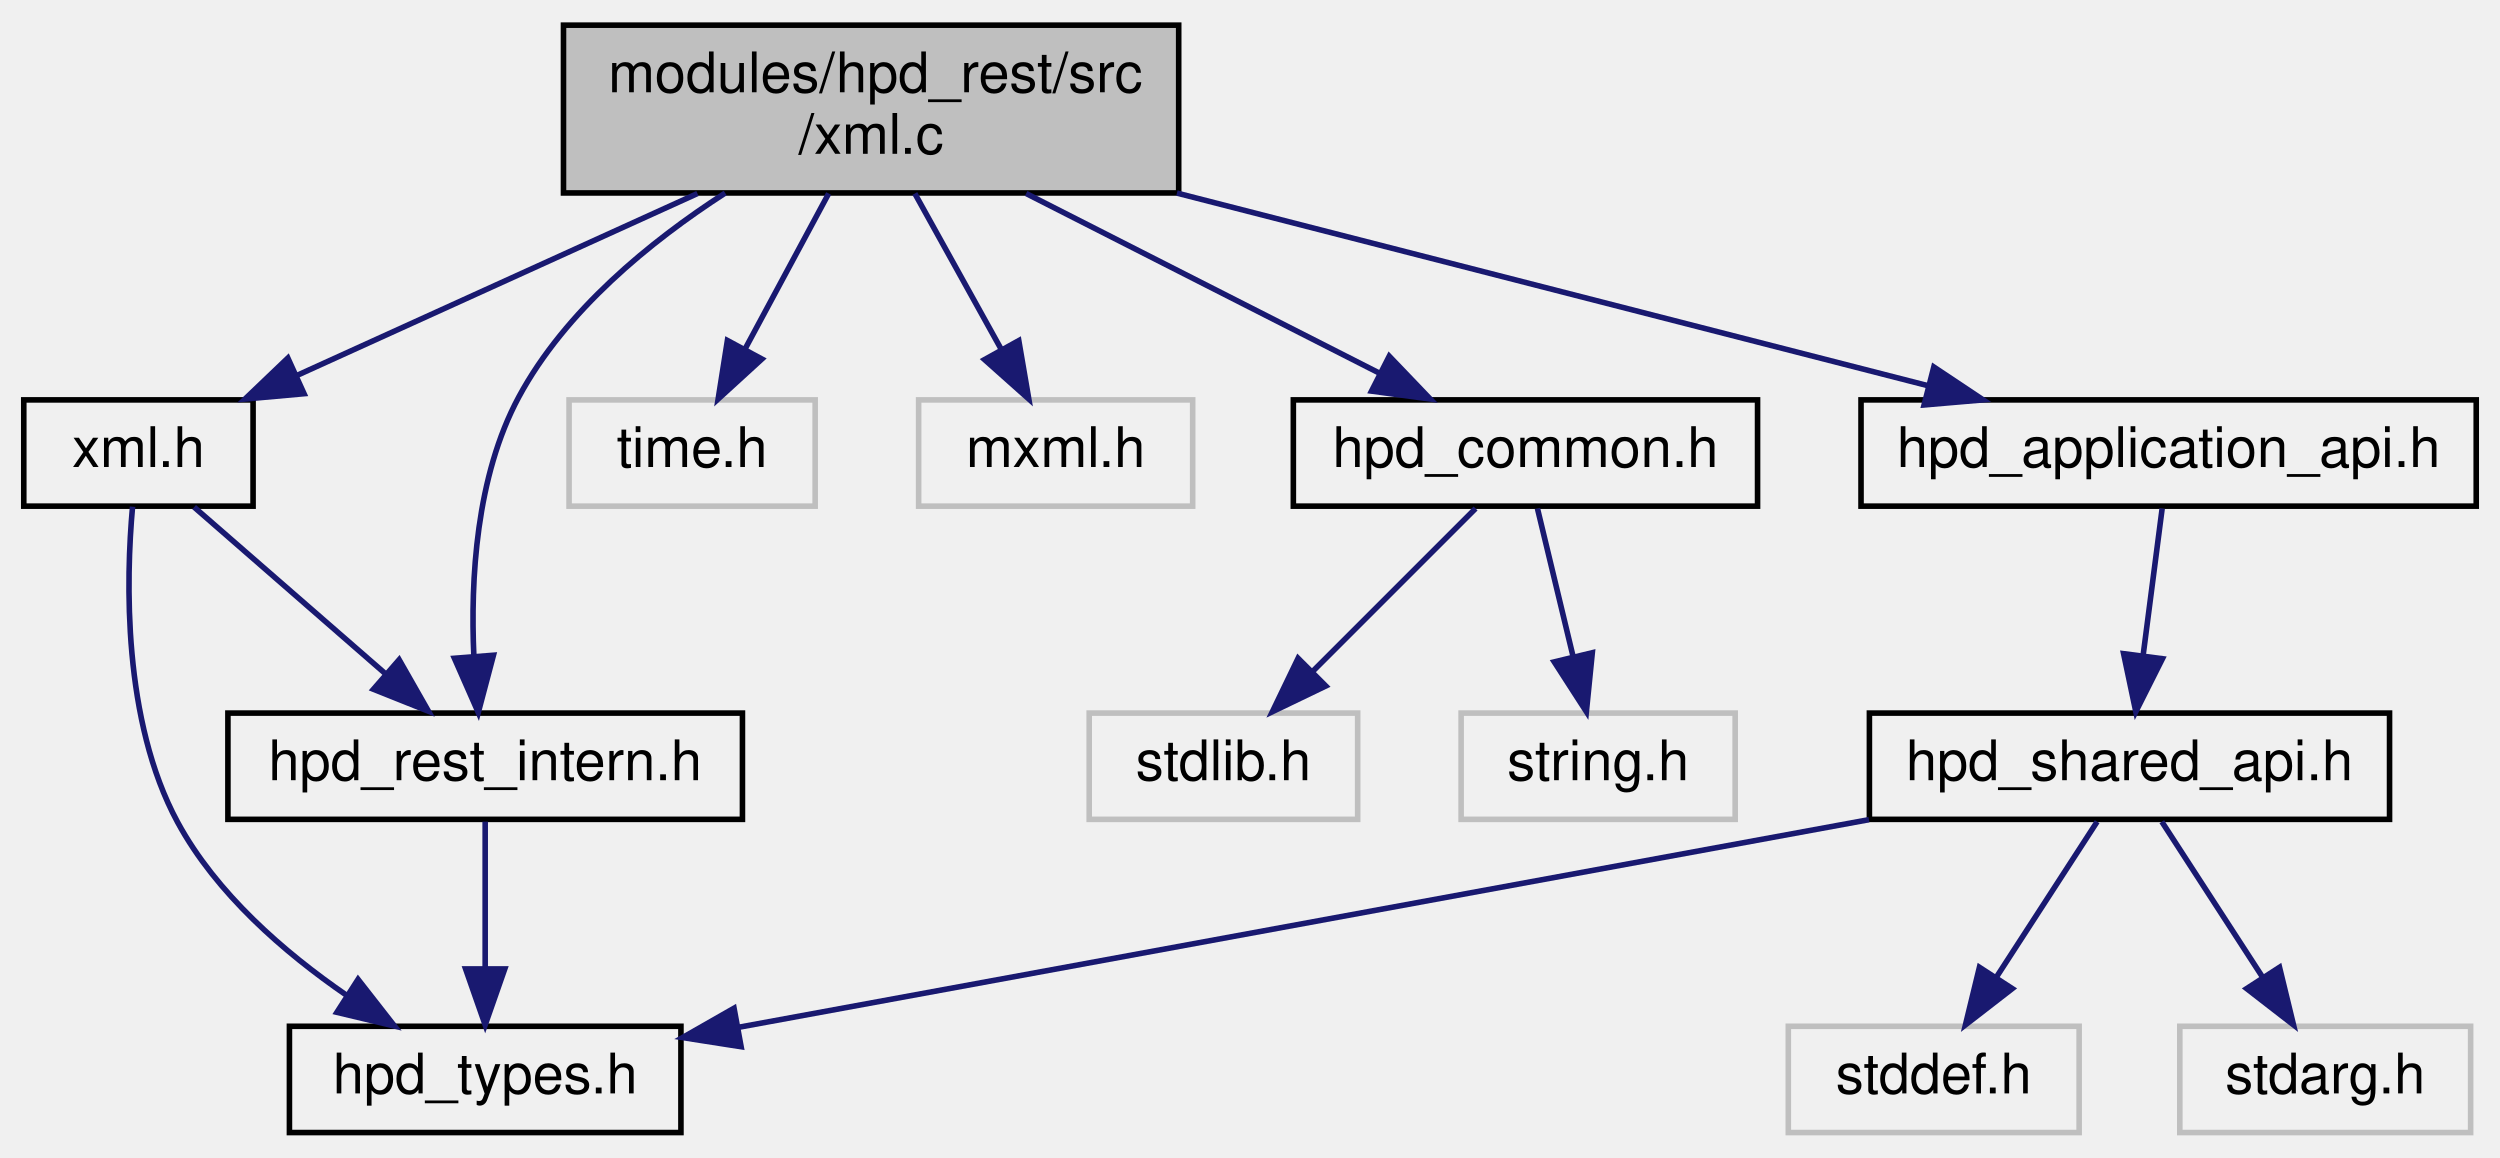
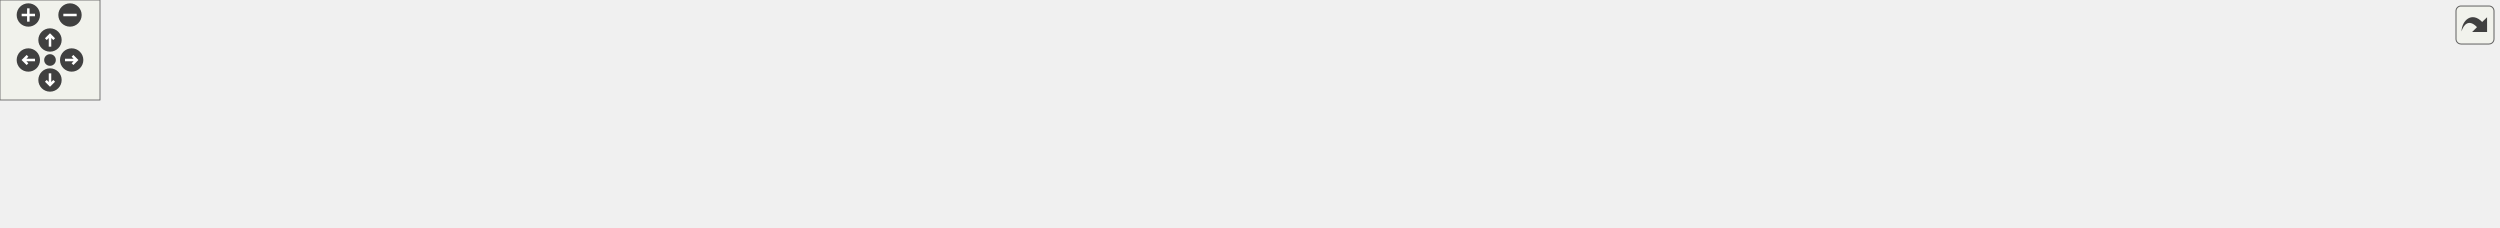
- <svg xmlns="http://www.w3.org/2000/svg" xmlns:xlink="http://www.w3.org/1999/xlink" width="447pt" height="207pt" viewBox="0.00 0.00 446.50 207.00">
-   <g id="graph0" class="graph" transform="scale(1 1) rotate(0) translate(4 203)">
-     <g id="node1" class="node">
-       <polygon fill="#bfbfbf" stroke="black" points="96.5,-168.5 96.5,-198.5 206.5,-198.5 206.5,-168.5 96.5,-168.5" />
-       <text text-anchor="start" x="104.5" y="-186.5" font-family="Helvetica,sans-Serif" font-size="10.00">modules/hpd_rest/src</text>
-       <text text-anchor="middle" x="151.5" y="-175.5" font-family="Helvetica,sans-Serif" font-size="10.00">/xml.c</text>
-     </g>
-     <g id="node2" class="node">
-       <g id="a_node2">
-         <a xlink:href="a00083.html" target="_top" xlink:title="xml.h">
-           <polygon fill="none" stroke="black" points="0,-112.5 0,-131.5 41,-131.5 41,-112.5 0,-112.5" />
-           <text text-anchor="middle" x="20.5" y="-119.5" font-family="Helvetica,sans-Serif" font-size="10.00">xml.h</text>
-         </a>
-       </g>
-     </g>
-     <g id="edge1" class="edge">
-       <path fill="none" stroke="midnightblue" d="M120.455,-168.399C98.77,-158.55 70.041,-145.501 48.95,-135.922" />
-       <polygon fill="midnightblue" stroke="midnightblue" points="50.114,-132.607 39.562,-131.658 47.219,-138.98 50.114,-132.607" />
-     </g>
-     <g id="node4" class="node">
-       <g id="a_node4">
-         <a xlink:href="a00079.html" target="_top" xlink:title="hpd_rest_intern.h">
-           <polygon fill="none" stroke="black" points="36.5,-56.5 36.5,-75.5 128.5,-75.5 128.5,-56.5 36.5,-56.5" />
-           <text text-anchor="middle" x="82.5" y="-63.5" font-family="Helvetica,sans-Serif" font-size="10.00">hpd_rest_intern.h</text>
-         </a>
-       </g>
-     </g>
-     <g id="edge15" class="edge">
-       <path fill="none" stroke="midnightblue" d="M125.414,-168.484C112.016,-159.833 96.802,-147.431 88.5,-132 80.866,-117.81 79.861,-99.331 80.477,-85.704" />
-       <polygon fill="midnightblue" stroke="midnightblue" points="83.976,-85.843 81.265,-75.601 76.998,-85.298 83.976,-85.843" />
-     </g>
-     <g id="node5" class="node">
-       <polygon fill="none" stroke="#bfbfbf" points="97.5,-112.5 97.5,-131.5 141.5,-131.5 141.5,-112.5 97.5,-112.5" />
-       <text text-anchor="middle" x="119.5" y="-119.5" font-family="Helvetica,sans-Serif" font-size="10.00">time.h</text>
-     </g>
-     <g id="edge5" class="edge">
-       <path fill="none" stroke="midnightblue" d="M143.916,-168.399C139.458,-160.11 133.781,-149.554 129.023,-140.708" />
-       <polygon fill="midnightblue" stroke="midnightblue" points="131.975,-138.807 124.156,-131.658 125.81,-142.123 131.975,-138.807" />
-     </g>
-     <g id="node6" class="node">
-       <polygon fill="none" stroke="#bfbfbf" points="160,-112.5 160,-131.5 209,-131.5 209,-112.5 160,-112.5" />
-       <text text-anchor="middle" x="184.5" y="-119.5" font-family="Helvetica,sans-Serif" font-size="10.00">mxml.h</text>
-     </g>
-     <g id="edge6" class="edge">
-       <path fill="none" stroke="midnightblue" d="M159.321,-168.399C163.968,-160.021 169.899,-149.327 174.837,-140.423" />
-       <polygon fill="midnightblue" stroke="midnightblue" points="177.909,-142.1 179.698,-131.658 171.787,-138.705 177.909,-142.1" />
-     </g>
-     <g id="node7" class="node">
-       <g id="a_node7">
-         <a xlink:href="a00044.html" target="_top" xlink:title="hpd_common.h">
-           <polygon fill="none" stroke="black" points="227,-112.5 227,-131.5 310,-131.5 310,-112.5 227,-112.5" />
-           <text text-anchor="middle" x="268.5" y="-119.5" font-family="Helvetica,sans-Serif" font-size="10.00">hpd_common.h</text>
-         </a>
-       </g>
-     </g>
-     <g id="edge7" class="edge">
-       <path fill="none" stroke="midnightblue" d="M179.227,-168.399C198.332,-158.684 223.558,-145.855 242.32,-136.314" />
-       <polygon fill="midnightblue" stroke="midnightblue" points="244.148,-139.311 251.475,-131.658 240.975,-133.071 244.148,-139.311" />
-     </g>
-     <g id="node10" class="node">
-       <g id="a_node10">
-         <a xlink:href="a00058.html" target="_top" xlink:title="hpd_application_api.h">
-           <polygon fill="none" stroke="black" points="328.5,-112.5 328.5,-131.5 438.5,-131.5 438.5,-112.5 328.5,-112.5" />
-           <text text-anchor="middle" x="383.5" y="-119.5" font-family="Helvetica,sans-Serif" font-size="10.00">hpd_application_api.h</text>
-         </a>
-       </g>
-     </g>
-     <g id="edge10" class="edge">
-       <path fill="none" stroke="midnightblue" d="M206.187,-168.475C247.26,-157.941 302.726,-143.716 340.618,-133.998" />
-       <polygon fill="midnightblue" stroke="midnightblue" points="341.515,-137.381 350.332,-131.506 339.776,-130.6 341.515,-137.381" />
-     </g>
-     <g id="node3" class="node">
-       <g id="a_node3">
-         <a xlink:href="a00021.html" target="_top" xlink:title="hpd_types.h">
-           <polygon fill="none" stroke="black" points="47.5,-0.5 47.5,-19.5 117.5,-19.5 117.5,-0.5 47.5,-0.5" />
-           <text text-anchor="middle" x="82.5" y="-7.5" font-family="Helvetica,sans-Serif" font-size="10.00">hpd_types.h</text>
-         </a>
-       </g>
-     </g>
-     <g id="edge2" class="edge">
-       <path fill="none" stroke="midnightblue" d="M19.451,-112.4C18.277,-99.355 17.666,-74.166 27.5,-56 34.405,-43.244 46.569,-32.713 57.704,-25.054" />
-       <polygon fill="midnightblue" stroke="midnightblue" points="59.769,-27.888 66.293,-19.54 55.987,-21.997 59.769,-27.888" />
-     </g>
-     <g id="edge3" class="edge">
-       <path fill="none" stroke="midnightblue" d="M30.461,-112.324C39.627,-104.341 53.437,-92.313 64.528,-82.653" />
-       <polygon fill="midnightblue" stroke="midnightblue" points="67.115,-85.041 72.357,-75.834 62.518,-79.762 67.115,-85.041" />
-     </g>
-     <g id="edge4" class="edge">
-       <path fill="none" stroke="midnightblue" d="M82.5,-56.083C82.5,-49.006 82.5,-38.861 82.5,-29.986" />
-       <polygon fill="midnightblue" stroke="midnightblue" points="86,-29.751 82.5,-19.751 79,-29.751 86,-29.751" />
-     </g>
-     <g id="node8" class="node">
-       <polygon fill="none" stroke="#bfbfbf" points="190.5,-56.5 190.5,-75.5 238.5,-75.5 238.5,-56.5 190.5,-56.5" />
-       <text text-anchor="middle" x="214.5" y="-63.5" font-family="Helvetica,sans-Serif" font-size="10.00">stdlib.h</text>
-     </g>
-     <g id="edge8" class="edge">
-       <path fill="none" stroke="midnightblue" d="M259.583,-112.083C251.72,-104.22 240.069,-92.569 230.581,-83.081" />
-       <polygon fill="midnightblue" stroke="midnightblue" points="232.797,-80.347 223.251,-75.751 227.847,-85.297 232.797,-80.347" />
-     </g>
-     <g id="node9" class="node">
-       <polygon fill="none" stroke="#bfbfbf" points="257,-56.5 257,-75.5 306,-75.5 306,-56.5 257,-56.5" />
-       <text text-anchor="middle" x="281.5" y="-63.5" font-family="Helvetica,sans-Serif" font-size="10.00">string.h</text>
-     </g>
-     <g id="edge9" class="edge">
-       <path fill="none" stroke="midnightblue" d="M270.647,-112.083C272.369,-104.927 274.847,-94.635 277,-85.691" />
-       <polygon fill="midnightblue" stroke="midnightblue" points="280.455,-86.293 279.393,-75.751 273.65,-84.654 280.455,-86.293" />
-     </g>
-     <g id="node11" class="node">
-       <g id="a_node11">
-         <a xlink:href="a00060.html" target="_top" xlink:title="hpd_shared_api.h">
-           <polygon fill="none" stroke="black" points="330,-56.5 330,-75.5 423,-75.5 423,-56.5 330,-56.5" />
-           <text text-anchor="middle" x="376.5" y="-63.5" font-family="Helvetica,sans-Serif" font-size="10.00">hpd_shared_api.h</text>
-         </a>
-       </g>
-     </g>
-     <g id="edge11" class="edge">
-       <path fill="none" stroke="midnightblue" d="M382.344,-112.083C381.416,-104.927 380.082,-94.635 378.923,-85.691" />
-       <polygon fill="midnightblue" stroke="midnightblue" points="382.391,-85.218 377.634,-75.751 375.449,-86.118 382.391,-85.218" />
-     </g>
-     <g id="edge12" class="edge">
-       <path fill="none" stroke="midnightblue" d="M329.915,-56.444C274.547,-46.274 182.771,-29.417 127.92,-19.342" />
-       <polygon fill="midnightblue" stroke="midnightblue" points="128.262,-15.847 117.794,-17.483 126.997,-22.732 128.262,-15.847" />
-     </g>
-     <g id="node12" class="node">
-       <polygon fill="none" stroke="#bfbfbf" points="315.5,-0.5 315.5,-19.5 367.5,-19.5 367.5,-0.5 315.5,-0.5" />
-       <text text-anchor="middle" x="341.5" y="-7.5" font-family="Helvetica,sans-Serif" font-size="10.00">stddef.h</text>
-     </g>
-     <g id="edge13" class="edge">
-       <path fill="none" stroke="midnightblue" d="M370.72,-56.083C365.828,-48.534 358.673,-37.495 352.667,-28.23" />
-       <polygon fill="midnightblue" stroke="midnightblue" points="355.548,-26.239 347.172,-19.751 349.674,-30.046 355.548,-26.239" />
-     </g>
-     <g id="node13" class="node">
-       <polygon fill="none" stroke="#bfbfbf" points="385.5,-0.5 385.5,-19.5 437.5,-19.5 437.5,-0.5 385.5,-0.5" />
-       <text text-anchor="middle" x="411.5" y="-7.5" font-family="Helvetica,sans-Serif" font-size="10.00">stdarg.h</text>
-     </g>
-     <g id="edge14" class="edge">
-       <path fill="none" stroke="midnightblue" d="M382.28,-56.083C387.172,-48.534 394.327,-37.495 400.333,-28.23" />
-       <polygon fill="midnightblue" stroke="midnightblue" points="403.326,-30.046 405.828,-19.751 397.452,-26.239 403.326,-30.046" />
+ <svg xmlns="http://www.w3.org/2000/svg" xmlns:xlink="http://www.w3.org/1999/xlink" id="main" version="1.1" xml:space="preserve">
+   <style type="text/css">
+ .edge:hover path { stroke: red; }
+ .edge:hover polygon { stroke: red; fill: red; }
+ </style>
+   <defs>
+     <circle id="rim" cx="0" cy="0" r="7" />
+     <circle id="rim2" cx="0" cy="0" r="3.5" />
+     <g id="zoomPlus">
+       <use xlink:href="#rim" fill="#404040">
+         <set attributeName="fill" to="#808080" begin="zoomplus.mouseover" end="zoomplus.mouseout" />
+       </use>
+       <path d="M-4,0h8M0,-4v8" fill="none" stroke="white" stroke-width="1.5" pointer-events="none" />
+     </g>
+     <g id="zoomMin">
+       <use xlink:href="#rim" fill="#404040">
+         <set attributeName="fill" to="#808080" begin="zoomminus.mouseover" end="zoomminus.mouseout" />
+       </use>
+       <path d="M-4,0h8" fill="none" stroke="white" stroke-width="1.5" pointer-events="none" />
+     </g>
+     <g id="dirArrow">
+       <path fill="none" stroke="white" stroke-width="1.5" d="M0,-3.0v7 M-2.5,-0.5L0,-3.0L2.5,-0.5" />
+     </g>
+     <g id="resetDef">
+       <use xlink:href="#rim2" fill="#404040">
+         <set attributeName="fill" to="#808080" begin="reset.mouseover" end="reset.mouseout" />
+       </use>
+     </g>
+   </defs>
+   <svg id="graph" class="graph">
+     <g id="viewport">
+       <g id="node1" class="node">
+         <polygon fill="#bfbfbf" stroke="black" points="752,-56.5 752,-75.5 825,-75.5 825,-56.5 752,-56.5" />
+         <text text-anchor="middle" x="788.5" y="-63.5" font-family="Helvetica,sans-Serif" font-size="10.00">hpd/src/log.h</text>
+       </g>
+       <g id="node2" class="node">
+         <g id="a_node2">
+           <a xlink:href="a00076.html" target="_top" xlink:title="hpd/src/daemon.c">
+             <polygon fill="none" stroke="black" points="0,-0.5 0,-19.5 95,-19.5 95,-0.5 0,-0.5" />
+             <text text-anchor="middle" x="47.5" y="-7.5" font-family="Helvetica,sans-Serif" font-size="10.00">hpd/src/daemon.c</text>
+           </a>
+         </g>
+       </g>
+       <g id="edge1" class="edge">
+         <path fill="none" stroke="midnightblue" d="M741.428,-63.429C630.181,-59.386 342.417,-46.986 103.5,-20 100.76,-19.691 97.95,-19.341 95.117,-18.964" />
+         <polygon fill="midnightblue" stroke="midnightblue" points="741.517,-66.935 751.636,-63.795 741.767,-59.939 741.517,-66.935" />
+       </g>
+       <g id="node3" class="node">
+         <g id="a_node3">
+           <a xlink:href="a00077.html" target="_top" xlink:title="hpd/src/daemon_api.c">
+             <polygon fill="none" stroke="black" points="113,-0.5 113,-19.5 226,-19.5 226,-0.5 113,-0.5" />
+             <text text-anchor="middle" x="169.5" y="-7.5" font-family="Helvetica,sans-Serif" font-size="10.00">hpd/src/daemon_api.c</text>
+           </a>
+         </g>
+       </g>
+       <g id="edge2" class="edge">
+         <path fill="none" stroke="midnightblue" d="M741.698,-62.053C646.319,-55.858 422.637,-40.358 235.5,-20 232.396,-19.662 229.212,-19.296 226.001,-18.91" />
+         <polygon fill="midnightblue" stroke="midnightblue" points="741.67,-65.559 751.875,-62.711 742.121,-58.573 741.67,-65.559" />
+       </g>
+       <g id="node4" class="node">
+         <g id="a_node4">
+           <a xlink:href="a00078.html" target="_top" xlink:title="hpd/src/discovery.c">
+             <polygon fill="none" stroke="black" points="244.5,-0.5 244.5,-19.5 346.5,-19.5 346.5,-0.5 244.5,-0.5" />
+             <text text-anchor="middle" x="295.5" y="-7.5" font-family="Helvetica,sans-Serif" font-size="10.00">hpd/src/discovery.c</text>
+           </a>
+         </g>
+       </g>
+       <g id="edge3" class="edge">
+         <path fill="none" stroke="midnightblue" d="M741.772,-60.844C662.3,-53.619 495.782,-37.801 355.5,-20 352.574,-19.629 349.571,-19.231 346.541,-18.817" />
+         <polygon fill="midnightblue" stroke="midnightblue" points="741.665,-64.349 751.94,-61.765 742.296,-57.377 741.665,-64.349" />
+       </g>
+       <g id="node5" class="node">
+         <g id="a_node5">
+           <a xlink:href="a00079.html" target="_top" xlink:title="hpd/src/discovery_api.c">
+             <polygon fill="none" stroke="black" points="364.5,-0.5 364.5,-19.5 484.5,-19.5 484.5,-0.5 364.5,-0.5" />
+             <text text-anchor="middle" x="424.5" y="-7.5" font-family="Helvetica,sans-Serif" font-size="10.00">hpd/src/discovery_api.c</text>
+           </a>
+         </g>
+       </g>
+       <g id="edge4" class="edge">
+         <path fill="none" stroke="midnightblue" d="M741.758,-58.066C675.313,-48.209 553.665,-30.162 481.851,-19.508" />
+         <polygon fill="midnightblue" stroke="midnightblue" points="741.526,-61.57 751.932,-59.575 742.554,-54.645 741.526,-61.57" />
+       </g>
+       <g id="node6" class="node">
+         <g id="a_node6">
+           <a xlink:href="a00080.html" target="_top" xlink:title="hpd/src/discovery_id.c">
+             <polygon fill="none" stroke="black" points="503,-0.5 503,-19.5 618,-19.5 618,-0.5 503,-0.5" />
+             <text text-anchor="middle" x="560.5" y="-7.5" font-family="Helvetica,sans-Serif" font-size="10.00">hpd/src/discovery_id.c</text>
+           </a>
+         </g>
+       </g>
+       <g id="edge5" class="edge">
+         <path fill="none" stroke="midnightblue" d="M742.429,-54.088C699.354,-43.886 635.914,-28.861 596.458,-19.516" />
+         <polygon fill="midnightblue" stroke="midnightblue" points="741.835,-57.545 752.373,-56.444 743.449,-50.733 741.835,-57.545" />
+       </g>
+       <g id="node7" class="node">
+         <g id="a_node7">
+           <a xlink:href="a00081.html" target="_top" xlink:title="hpd/src/event.c">
+             <polygon fill="none" stroke="black" points="635.5,-0.5 635.5,-19.5 719.5,-19.5 719.5,-0.5 635.5,-0.5" />
+             <text text-anchor="middle" x="677.5" y="-7.5" font-family="Helvetica,sans-Serif" font-size="10.00">hpd/src/event.c</text>
+           </a>
+         </g>
+       </g>
+       <g id="edge6" class="edge">
+         <path fill="none" stroke="midnightblue" d="M761.495,-51.862C740.912,-41.849 713.155,-28.346 695.29,-19.654" />
+         <polygon fill="midnightblue" stroke="midnightblue" points="760.142,-55.097 770.666,-56.324 763.205,-48.802 760.142,-55.097" />
+       </g>
+       <g id="node8" class="node">
+         <g id="a_node8">
+           <a xlink:href="a00083.html" target="_top" xlink:title="hpd/src/event_api.c">
+             <polygon fill="none" stroke="black" points="737.5,-0.5 737.5,-19.5 839.5,-19.5 839.5,-0.5 737.5,-0.5" />
+             <text text-anchor="middle" x="788.5" y="-7.5" font-family="Helvetica,sans-Serif" font-size="10.00">hpd/src/event_api.c</text>
+           </a>
+         </g>
+       </g>
+       <g id="edge7" class="edge">
+         <path fill="none" stroke="midnightblue" d="M788.5,-45.804C788.5,-36.91 788.5,-26.78 788.5,-19.751" />
+         <polygon fill="midnightblue" stroke="midnightblue" points="785,-46.083 788.5,-56.083 792,-46.083 785,-46.083" />
+       </g>
+       <g id="node9" class="node">
+         <g id="a_node9">
+           <a xlink:href="a00084.html" target="_top" xlink:title="hpd/src/log.c">
+             <polygon fill="none" stroke="black" points="858,-0.5 858,-19.5 931,-19.5 931,-0.5 858,-0.5" />
+             <text text-anchor="middle" x="894.5" y="-7.5" font-family="Helvetica,sans-Serif" font-size="10.00">hpd/src/log.c</text>
+           </a>
+         </g>
+       </g>
+       <g id="edge8" class="edge">
+         <path fill="none" stroke="midnightblue" d="M814.556,-51.726C834.184,-41.727 860.528,-28.306 877.512,-19.654" />
+         <polygon fill="midnightblue" stroke="midnightblue" points="812.852,-48.666 805.531,-56.324 816.03,-54.903 812.852,-48.666" />
+       </g>
+       <g id="node10" class="node">
+         <g id="a_node10">
+           <a xlink:href="a00086.html" target="_top" xlink:title="hpd/src/log_api.c">
+             <polygon fill="none" stroke="black" points="949,-0.5 949,-19.5 1040,-19.5 1040,-0.5 949,-0.5" />
+             <text text-anchor="middle" x="994.5" y="-7.5" font-family="Helvetica,sans-Serif" font-size="10.00">hpd/src/log_api.c</text>
+           </a>
+         </g>
+       </g>
+       <g id="edge9" class="edge">
+         <path fill="none" stroke="midnightblue" d="M831.115,-53.829C870.01,-43.633 926.664,-28.782 962.011,-19.516" />
+         <polygon fill="midnightblue" stroke="midnightblue" points="829.927,-50.522 821.141,-56.444 831.702,-57.293 829.927,-50.522" />
+       </g>
+       <g id="node11" class="node">
+         <g id="a_node11">
+           <a xlink:href="a00087.html" target="_top" xlink:title="hpd/src/request.c">
+             <polygon fill="none" stroke="black" points="1058.5,-0.5 1058.5,-19.5 1150.5,-19.5 1150.5,-0.5 1058.5,-0.5" />
+             <text text-anchor="middle" x="1104.5" y="-7.5" font-family="Helvetica,sans-Serif" font-size="10.00">hpd/src/request.c</text>
+           </a>
+         </g>
+       </g>
+       <g id="edge10" class="edge">
+         <path fill="none" stroke="midnightblue" d="M835.006,-57.053C894.947,-46.81 998.544,-29.107 1058.32,-18.891" />
+         <polygon fill="midnightblue" stroke="midnightblue" points="834.325,-53.618 825.058,-58.753 835.505,-60.518 834.325,-53.618" />
+       </g>
+       <g id="node12" class="node">
+         <g id="a_node12">
+           <a xlink:href="a00089.html" target="_top" xlink:title="hpd/src/request_api.c">
+             <polygon fill="none" stroke="black" points="1168.5,-0.5 1168.5,-19.5 1278.5,-19.5 1278.5,-0.5 1168.5,-0.5" />
+             <text text-anchor="middle" x="1223.5" y="-7.5" font-family="Helvetica,sans-Serif" font-size="10.00">hpd/src/request_api.c</text>
+           </a>
+         </g>
+       </g>
+       <g id="edge11" class="edge">
+         <path fill="none" stroke="midnightblue" d="M835.435,-59.597C905.872,-51.422 1043.08,-35.244 1159.5,-20 1162.39,-19.621 1165.36,-19.227 1168.35,-18.823" />
+         <polygon fill="midnightblue" stroke="midnightblue" points="834.658,-56.163 825.127,-60.791 835.463,-63.117 834.658,-56.163" />
+       </g>
+       <g id="node13" class="node">
+         <g id="a_node13">
+           <a xlink:href="a00090.html" target="_top" xlink:title="hpd/src/value.c">
+             <polygon fill="none" stroke="black" points="1297,-0.5 1297,-19.5 1380,-19.5 1380,-0.5 1297,-0.5" />
+             <text text-anchor="middle" x="1338.5" y="-7.5" font-family="Helvetica,sans-Serif" font-size="10.00">hpd/src/value.c</text>
+           </a>
+         </g>
+       </g>
+       <g id="edge12" class="edge">
+         <path fill="none" stroke="midnightblue" d="M835.231,-62.112C923.745,-56.349 1121.83,-42.048 1287.5,-20 1290.53,-19.597 1293.66,-19.142 1296.8,-18.656" />
+         <polygon fill="midnightblue" stroke="midnightblue" points="834.996,-58.62 825.242,-62.757 835.446,-65.606 834.996,-58.62" />
+       </g>
+       <g id="node14" class="node">
+         <g id="a_node14">
+           <a xlink:href="a00092.html" target="_top" xlink:title="hpd/src/value_api.c">
+             <polygon fill="none" stroke="black" points="1398,-0.5 1398,-19.5 1499,-19.5 1499,-0.5 1398,-0.5" />
+             <text text-anchor="middle" x="1448.5" y="-7.5" font-family="Helvetica,sans-Serif" font-size="10.00">hpd/src/value_api.c</text>
+           </a>
+         </g>
+       </g>
+       <g id="edge13" class="edge">
+         <path fill="none" stroke="midnightblue" d="M835.382,-62.716C936.72,-57.509 1183.66,-43.371 1389.5,-20 1392.18,-19.696 1394.92,-19.361 1397.68,-19.004" />
+         <polygon fill="midnightblue" stroke="midnightblue" points="834.987,-59.231 825.178,-63.235 835.343,-66.222 834.987,-59.231" />
+       </g>
+     </g>
+   </svg>
+   <g id="navigator" transform="translate(0 0)" fill="#404254">
+     <rect fill="#f2f5e9" fill-opacity="0.5" stroke="#606060" stroke-width=".5" x="0" y="0" width="60" height="60" />
+     <use id="zoomplus" xlink:href="#zoomPlus" x="17" y="9" />
+     <use id="zoomminus" xlink:href="#zoomMin" x="42" y="9" />
+     <use id="reset" xlink:href="#resetDef" x="30" y="36" />
+     <g id="arrowUp" xlink:href="#dirArrow" transform="translate(30 24)">
+       <use xlink:href="#rim" fill="#404040">
+         <set attributeName="fill" to="#808080" begin="arrowUp.mouseover" end="arrowUp.mouseout" />
+       </use>
+       <path fill="none" stroke="white" stroke-width="1.5" d="M0,-3.0v7 M-2.5,-0.5L0,-3.0L2.5,-0.5" />
+     </g>
+     <g id="arrowRight" xlink:href="#dirArrow" transform="rotate(90) translate(36 -43)">
+       <use xlink:href="#rim" fill="#404040">
+         <set attributeName="fill" to="#808080" begin="arrowRight.mouseover" end="arrowRight.mouseout" />
+       </use>
+       <path fill="none" stroke="white" stroke-width="1.5" d="M0,-3.0v7 M-2.5,-0.5L0,-3.0L2.5,-0.5" />
+     </g>
+     <g id="arrowDown" xlink:href="#dirArrow" transform="rotate(180) translate(-30 -48)">
+       <use xlink:href="#rim" fill="#404040">
+         <set attributeName="fill" to="#808080" begin="arrowDown.mouseover" end="arrowDown.mouseout" />
+       </use>
+       <path fill="none" stroke="white" stroke-width="1.5" d="M0,-3.0v7 M-2.5,-0.5L0,-3.0L2.5,-0.5" />
+     </g>
+     <g id="arrowLeft" xlink:href="#dirArrow" transform="rotate(270) translate(-36 17)">
+       <use xlink:href="#rim" fill="#404040">
+         <set attributeName="fill" to="#808080" begin="arrowLeft.mouseover" end="arrowLeft.mouseout" />
+       </use>
+       <path fill="none" stroke="white" stroke-width="1.5" d="M0,-3.0v7 M-2.5,-0.5L0,-3.0L2.5,-0.5" />
    </g>
  </g>
+   <svg viewBox="0 0 15 15" width="100%" height="30px" preserveAspectRatio="xMaxYMin meet">
+     <g id="arrow_out" transform="scale(0.3 0.3)">
+       <a xlink:href="a00258_org.svg" target="_base">
+         <rect id="button" ry="5" rx="5" y="6" x="6" height="38" width="38" fill="#f2f5e9" fill-opacity="0.5" stroke="#606060" stroke-width="1.0" />
+         <path id="arrow" d="M 11.5,31.437 C 11.94,20.098 22.043,11.323 32.159,21.979 L 37.069,17.246 C 37.069,17.246 37.088,32 37.088,32 L 22.16,31.978 C 22.16,31.978 26.998,27.14 26.998,27.14 C 18.529,18.264 13.292,25.23 11.5,31.437 z" style="fill:#404040;" />
+       </a>
+     </g>
+   </svg>
</svg>
